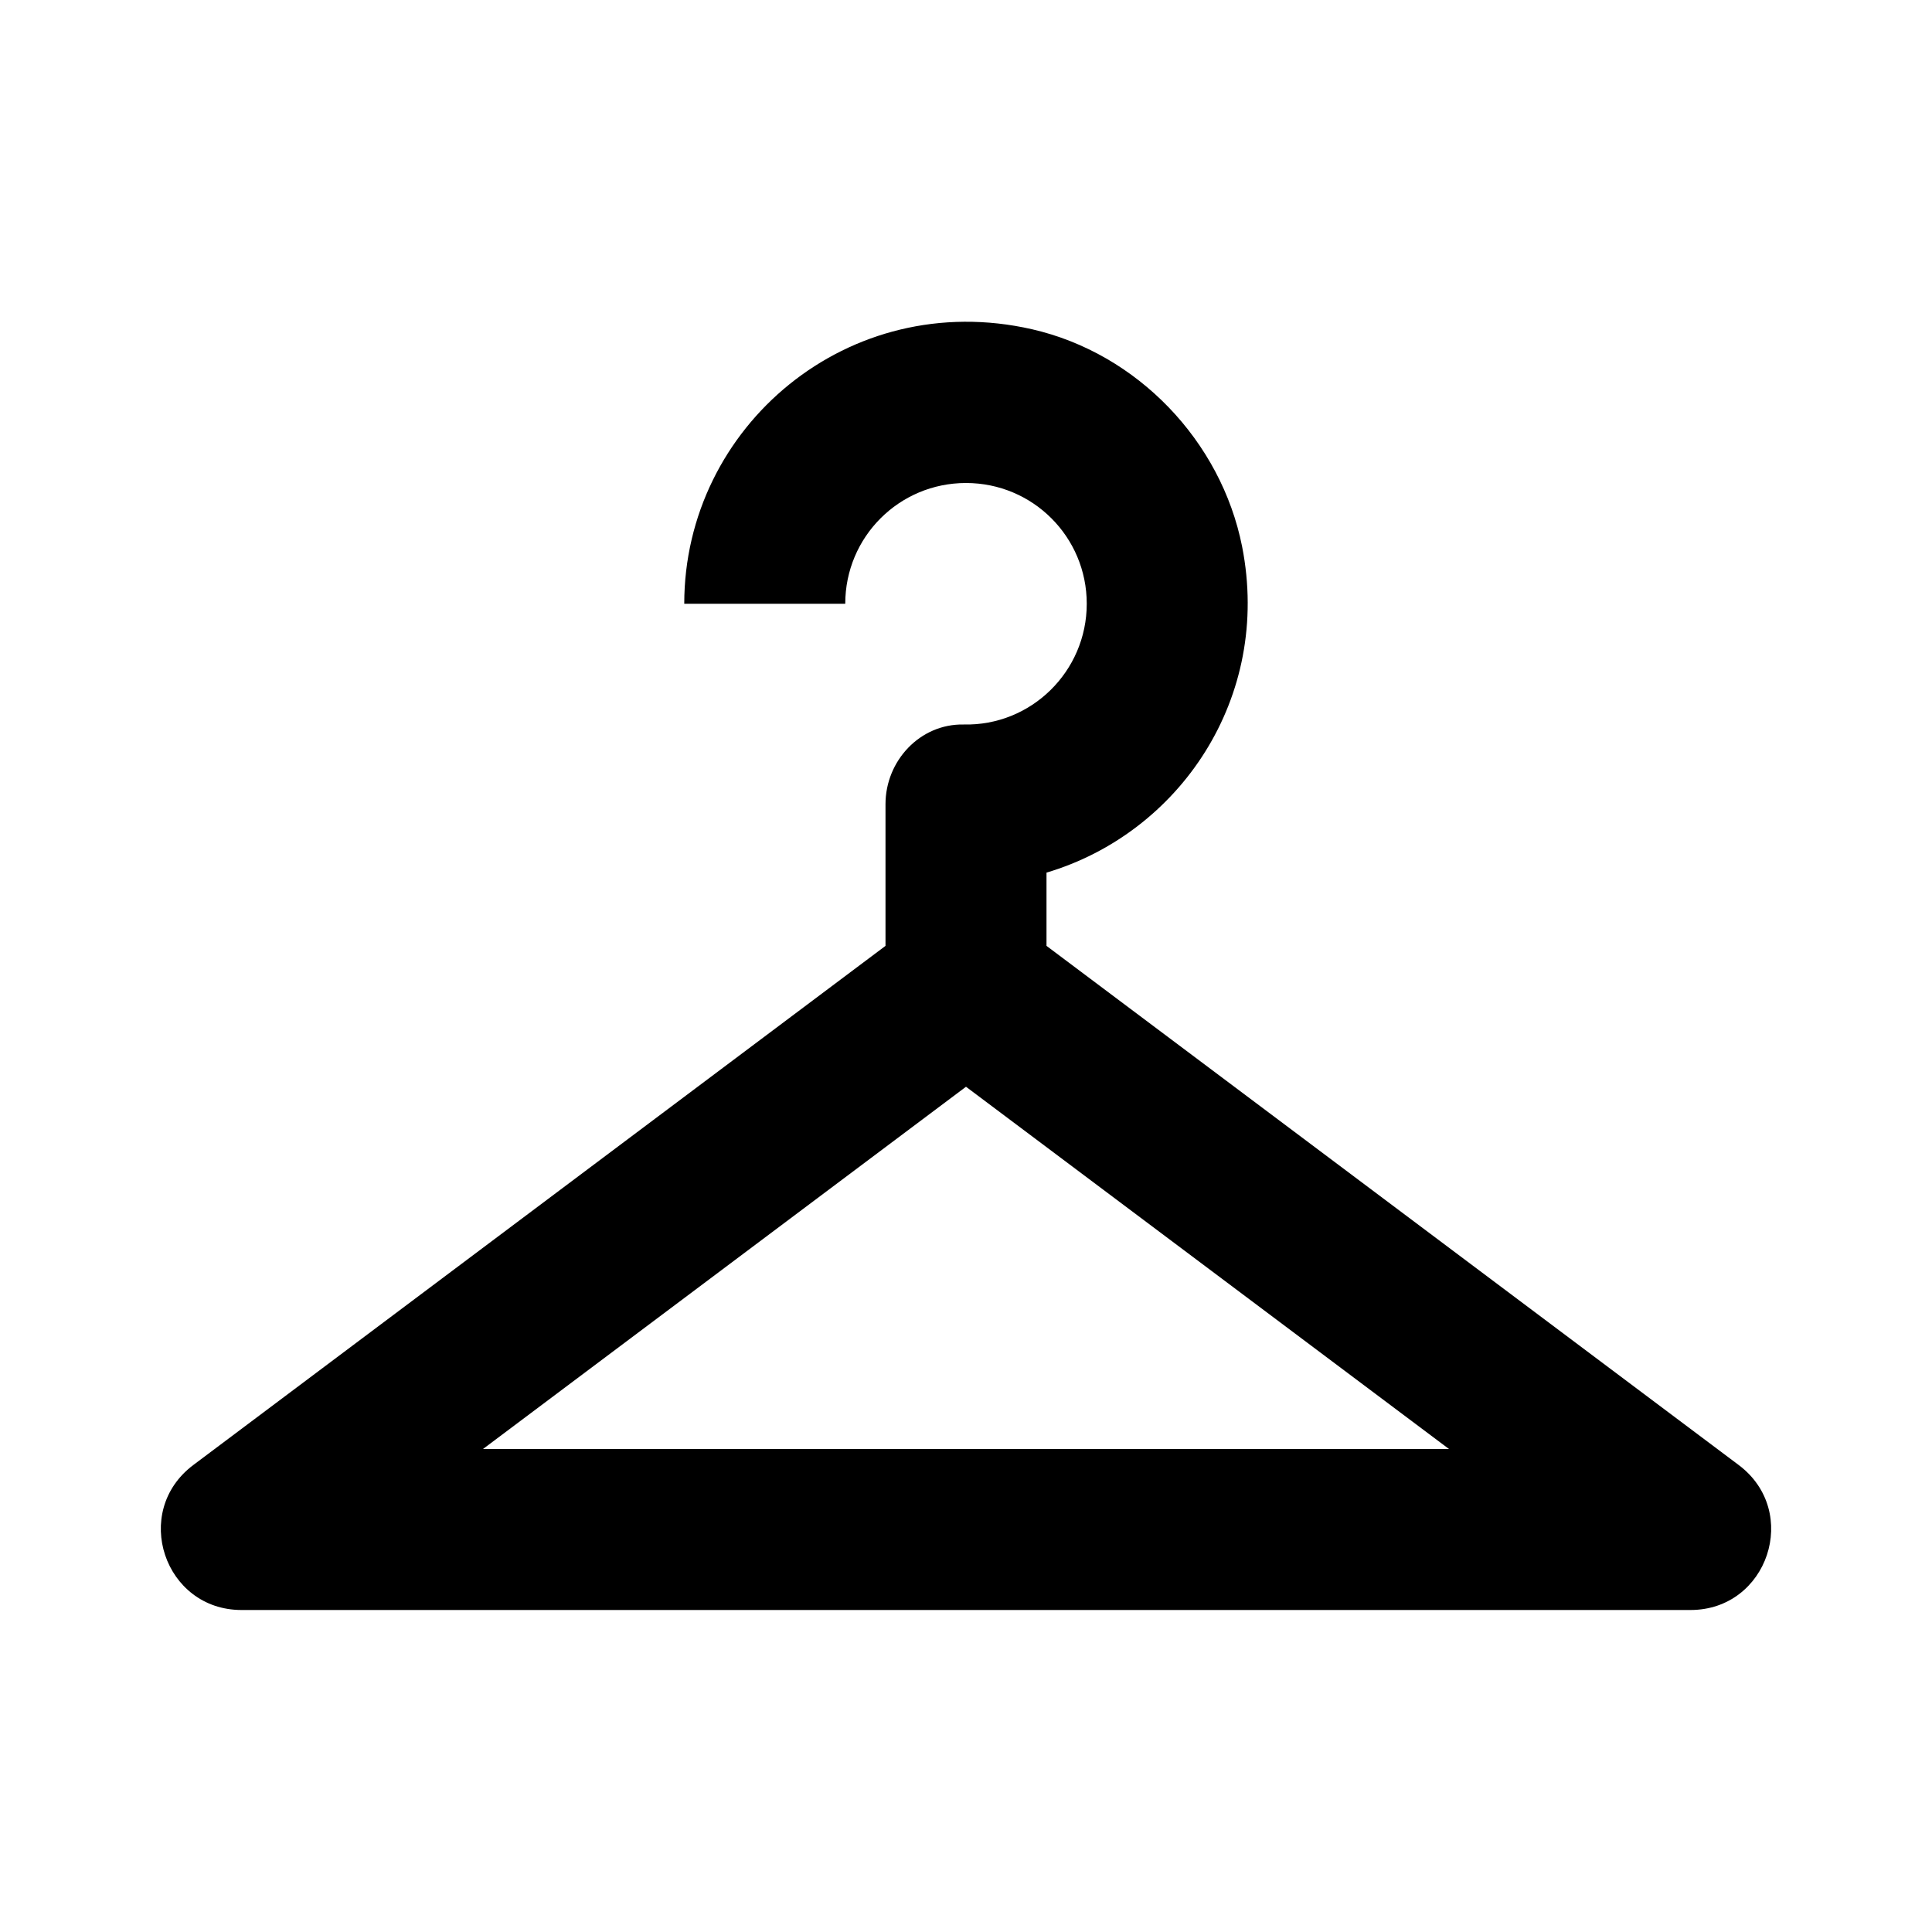
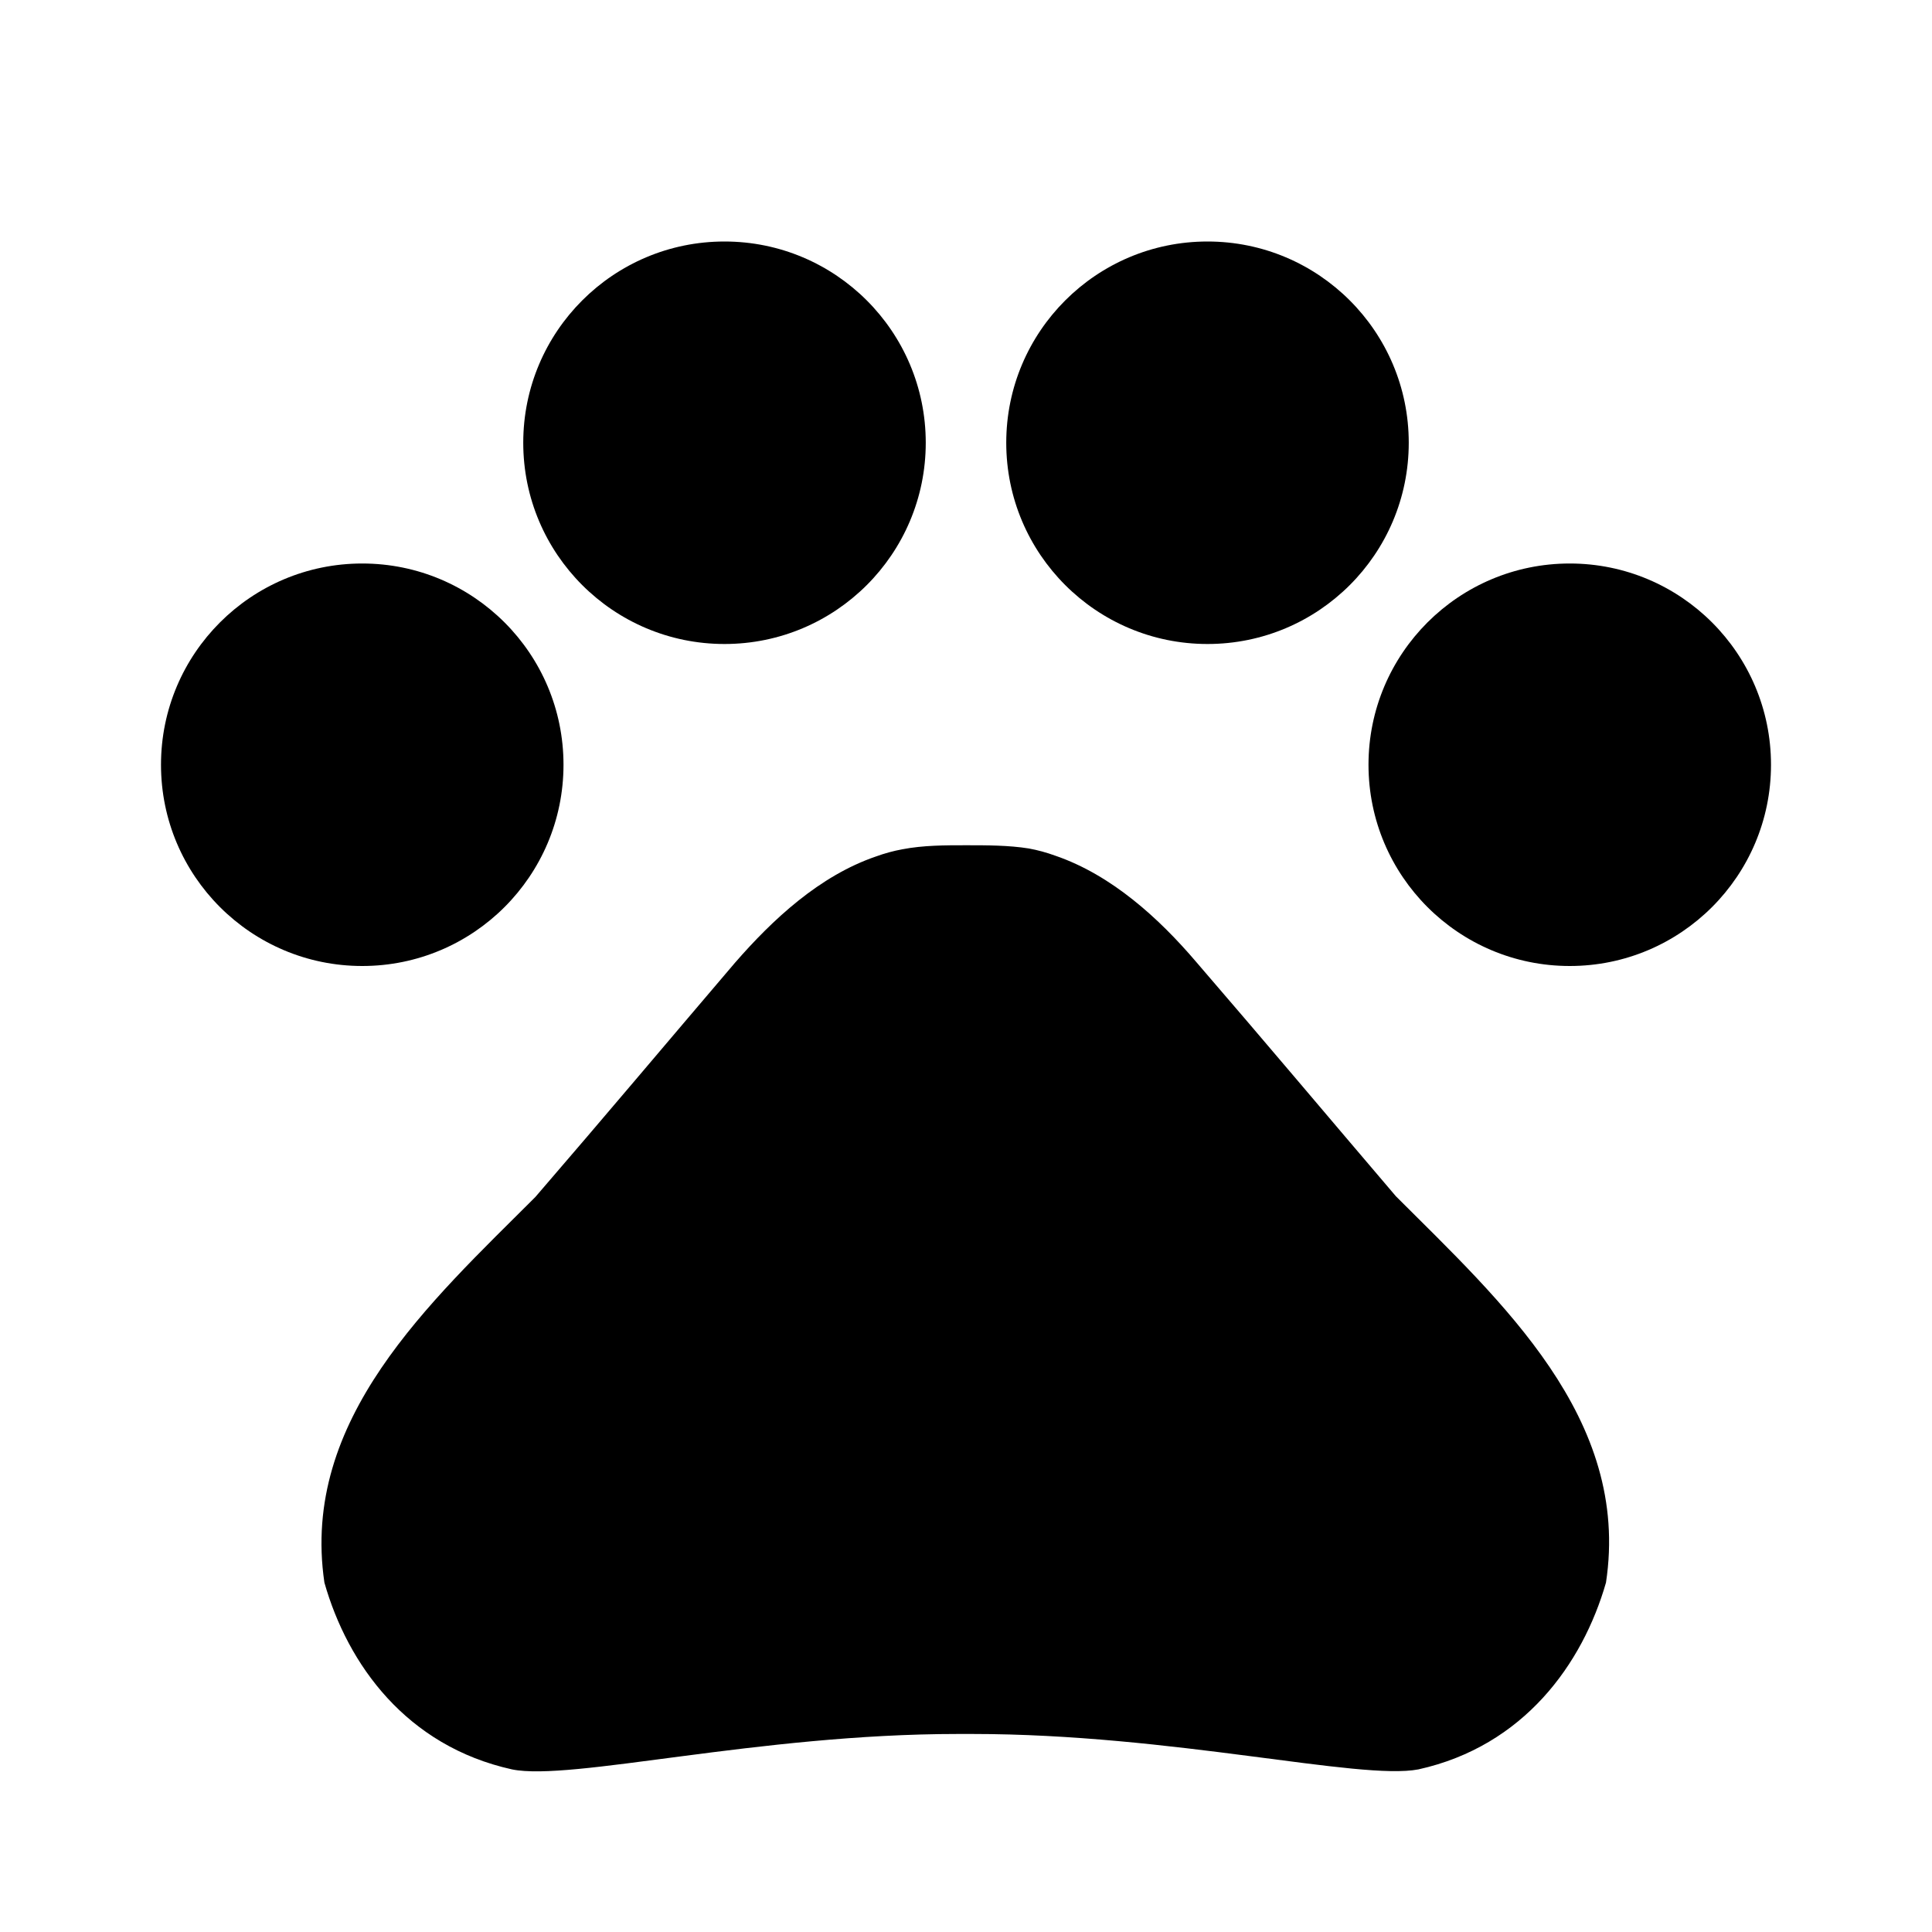
- <svg xmlns="http://www.w3.org/2000/svg" enable-background="new 0 0 24 24" viewBox="0 0 24 24" fill="black" width="48px" height="48px">
-   <g>
-     <rect fill="none" height="24" width="24" />
-     <path d="M21.6,18.2L13,11.75v-0.91c1.65-0.49,2.8-2.17,2.43-4.05c-0.26-1.31-1.3-2.4-2.61-2.7C10.54,3.57,8.5,5.3,8.5,7.5h2 C10.5,6.67,11.17,6,12,6s1.5,0.67,1.5,1.5c0,0.84-0.69,1.52-1.53,1.5C11.43,8.99,11,9.45,11,9.99v1.76L2.4,18.2 C1.63,18.78,2.04,20,3,20h9h9C21.96,20,22.37,18.78,21.6,18.2z M6,18l6-4.5l6,4.5H6z" />
-   </g>
+ <svg xmlns="http://www.w3.org/2000/svg" viewBox="0 0 24 24" fill="black" width="48px" height="48px">
+   <path d="M0 0h24v24H0V0z" fill="none" />
+   <circle cx="4.5" cy="9.5" r="2.5" />
+   <circle cx="9" cy="5.5" r="2.5" />
+   <circle cx="15" cy="5.5" r="2.5" />
+   <circle cx="19.5" cy="9.5" r="2.5" />
+   <path d="M17.34 14.86c-.87-1.02-1.6-1.89-2.48-2.91-.46-.54-1.05-1.08-1.75-1.32-.11-.04-.22-.07-.33-.09-.25-.04-.52-.04-.78-.04s-.53 0-.79.05c-.11.02-.22.05-.33.09-.7.24-1.28.78-1.75 1.32-.87 1.02-1.6 1.89-2.48 2.91-1.31 1.31-2.92 2.76-2.62 4.79.29 1.02 1.02 2.03 2.33 2.32.73.15 3.06-.44 5.54-.44h.18c2.48 0 4.81.58 5.54.44 1.31-.29 2.04-1.31 2.33-2.32.31-2.04-1.3-3.49-2.61-4.8z" />
</svg>
